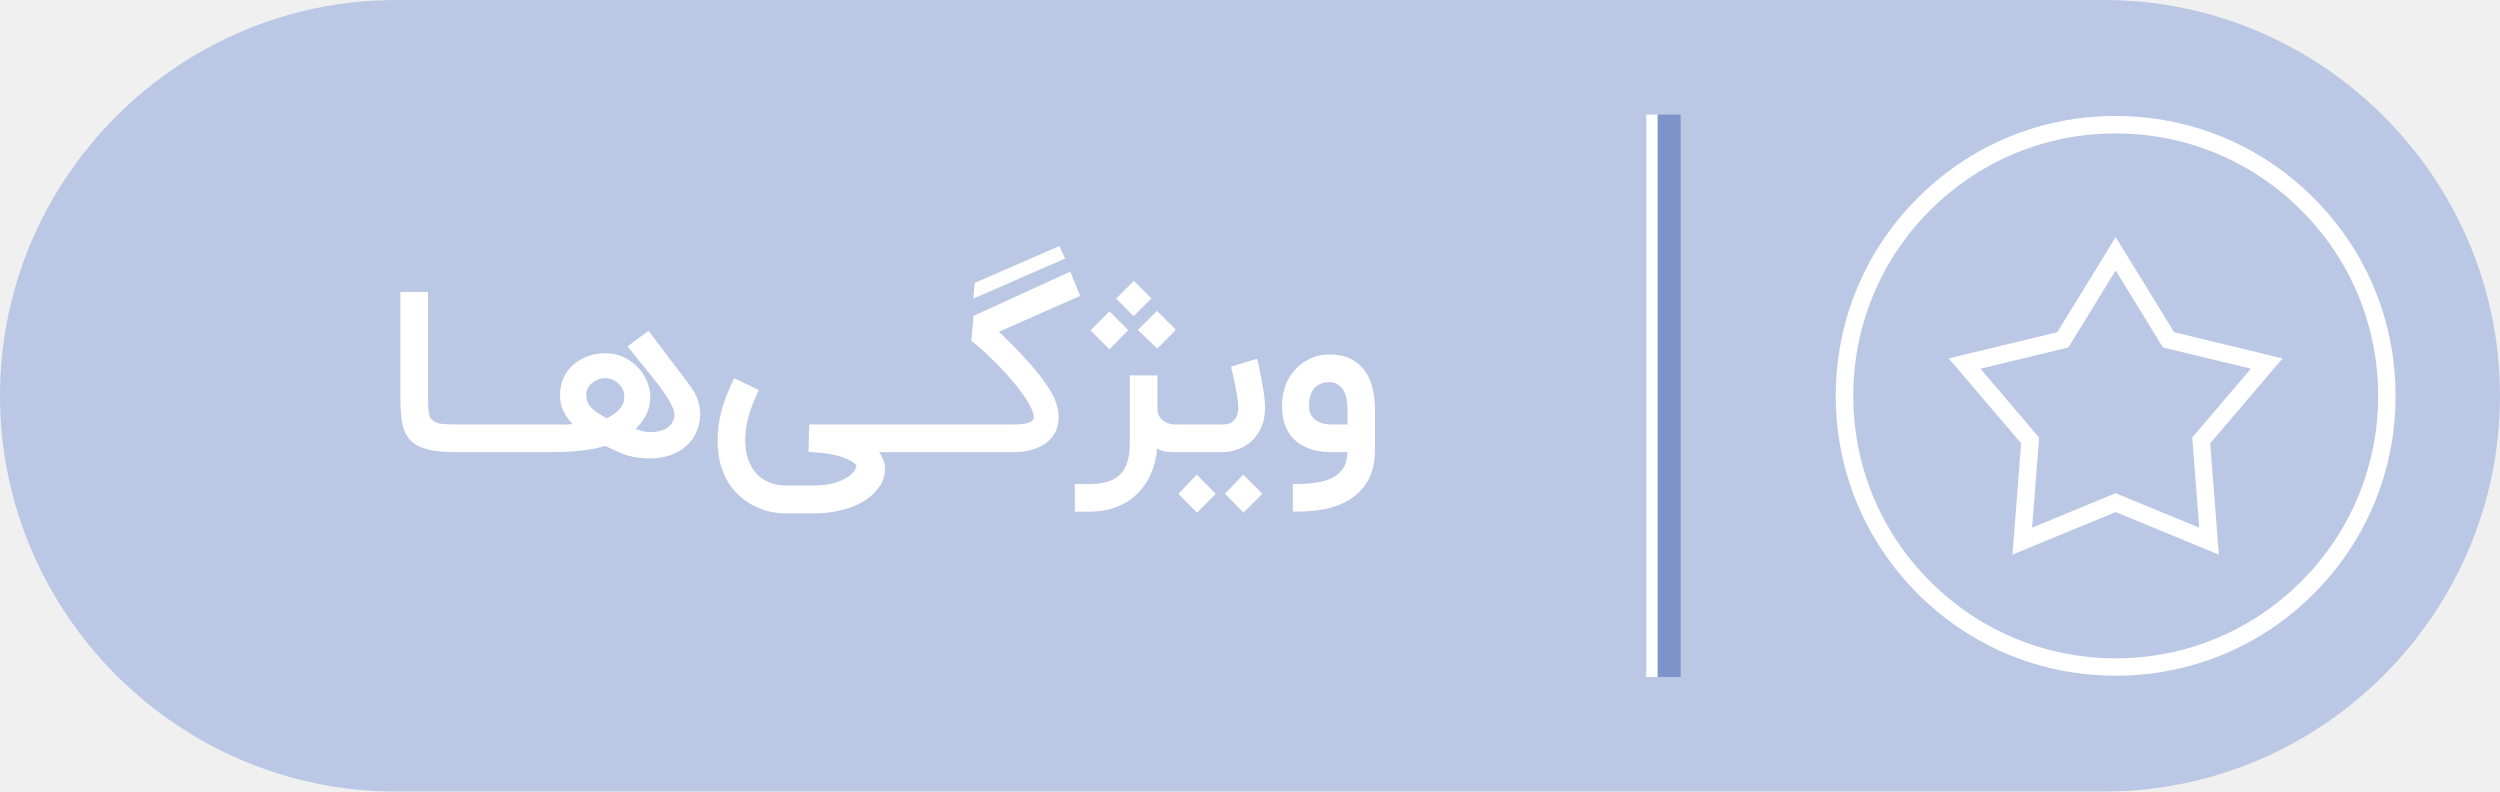
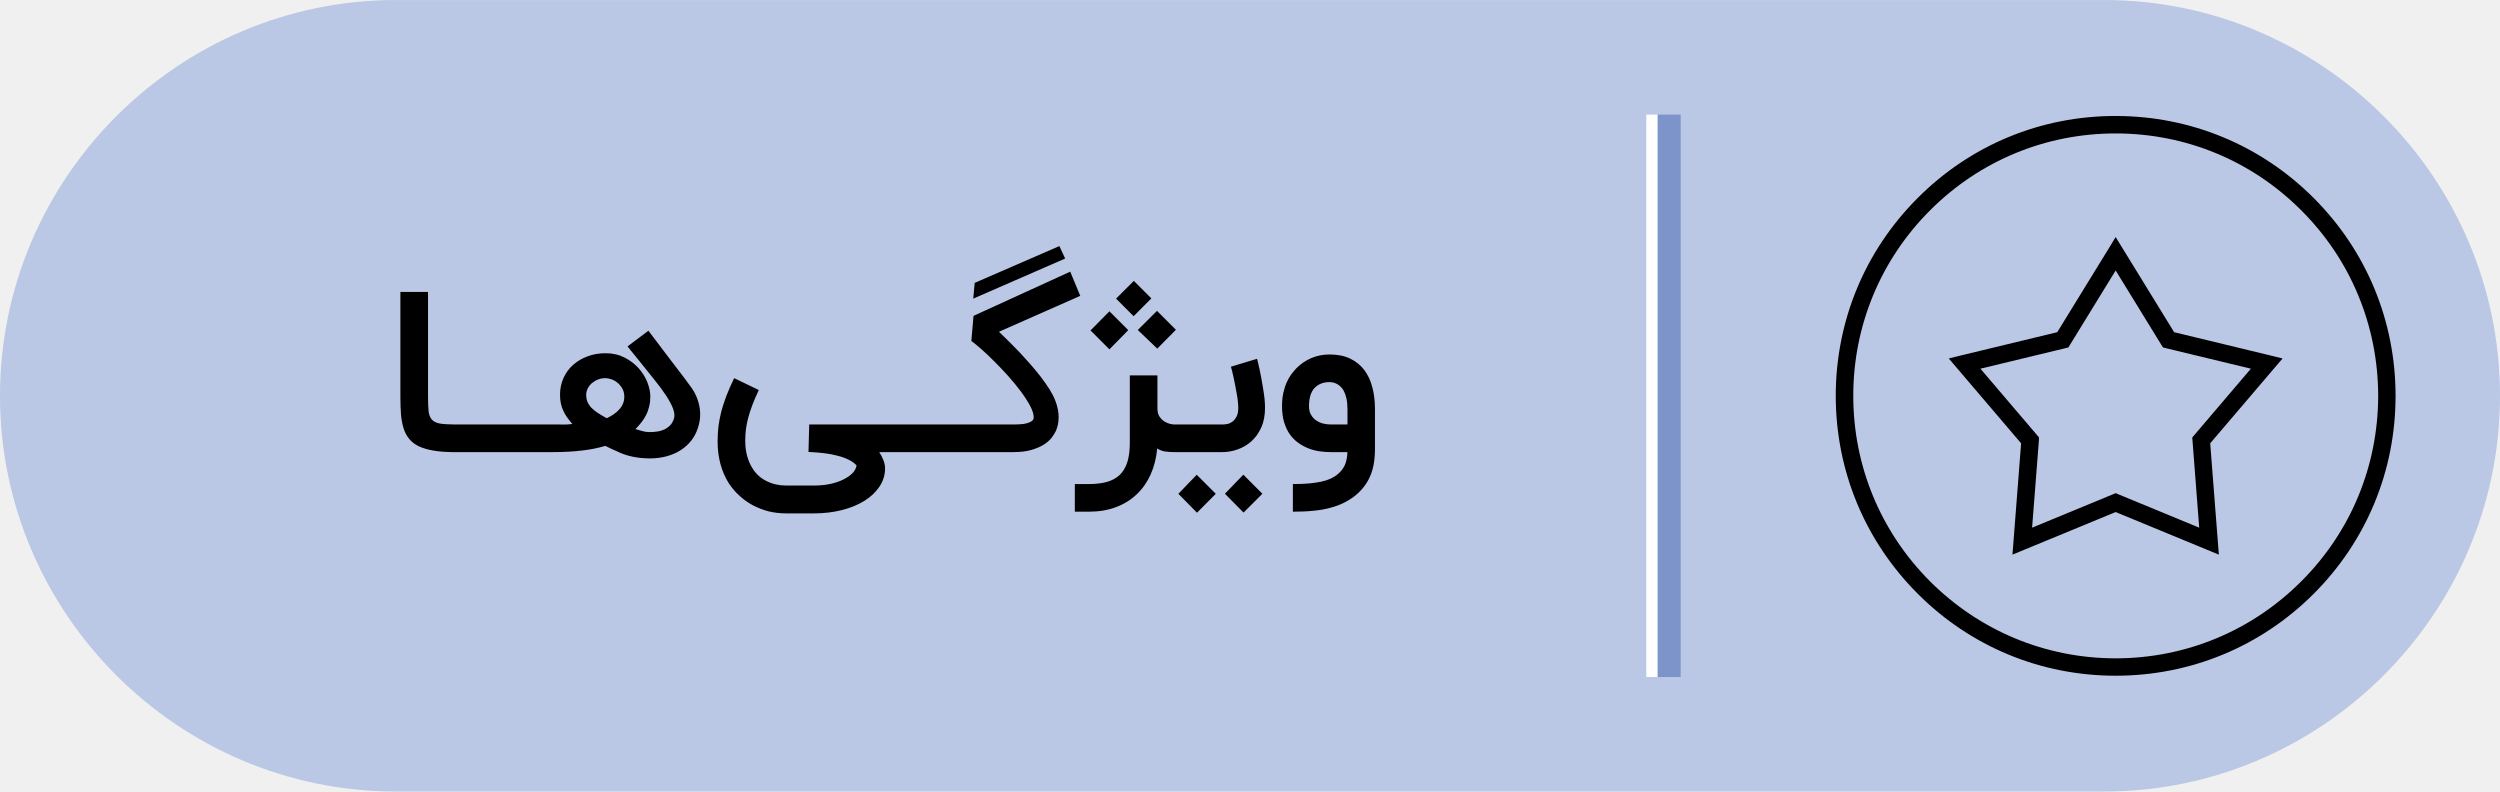
<svg xmlns="http://www.w3.org/2000/svg" xml:space="preserve" width="3.411in" height="1.08in" version="1.1" style="shape-rendering:geometricPrecision; text-rendering:geometricPrecision; image-rendering:optimizeQuality; fill-rule:evenodd; clip-rule:evenodd" viewBox="0 0 34110 10799">
  <defs>
    <style type="text/css">
   
-     .fil3 {fill:#7C94CA}
+     .fil1 {fill:black}
+     .fil4 {fill:#7C94CA}
    .fil0 {fill:#BAC7E5}
-     .fil1 {fill:white}
-     .fil2 {fill:white;fill-rule:nonzero}
+     .fil3 {fill:white}
+     .fil2 {fill:black;fill-rule:nonzero}
   
  </style>
  </defs>
  <g id="Layer_x0020_1">
-     <g id="_1744438305072">
+     <g id="_1743152171024">
      <path class="fil0" d="M5399 0l23312 0c2969,0 5399,2430 5399,5399l0 1c0,2969 -2430,5399 -5399,5399l-23312 0c-2969,0 -5399,-2430 -5399,-5399l0 -1c0,-2969 2430,-5399 5399,-5399z" />
      <path class="fil1" d="M31567 2700c-721,-721 -1680,-1118 -2701,-1118 -1020,-1 -1980,396 -2700,1118 -722,721 -1119,1680 -1119,2700 0,1021 398,1980 1119,2701 721,722 1680,1118 2700,1118 1021,0 1980,-396 2702,-1118 721,-721 1118,-1680 1117,-2701 0,-1020 -396,-1978 -1118,-2700zm-2599 700l696 1132 1291 312 189 46 -126 147 -862 1011 103 1326 15 193 -179 -74 -1229 -507 -1229 507 -179 74 15 -193 103 -1326 -862 -1011 -125 -147 188 -46 1292 -312 696 -1132 101 -166 102 166zm518 1299l-620 -1009 -620 1009 -25 41 -48 12 -1152 278 768 901 32 38 -3 49 -92 1181 1095 -452 45 -19 45 19 1095 452 -91 -1181 -4 -49 32 -38 768 -901 -1151 -278 -48 -12 -26 -41zm-620 4283c-956,-1 -1855,-374 -2532,-1050 -675,-676 -1048,-1575 -1048,-2532 0,-956 373,-1856 1048,-2531 677,-677 1576,-1049 2532,-1049 956,0 1856,372 2532,1049 677,675 1048,1575 1050,2531 -2,958 -373,1856 -1050,2532 -676,676 -1575,1049 -2532,1050z" />
      <path class="fil2" d="M6199 6168c-111,0 -207,-7 -286,-21 -80,-13 -147,-34 -202,-60 -54,-27 -98,-61 -131,-103 -33,-41 -58,-90 -75,-145 -17,-56 -28,-118 -34,-188 -5,-71 -8,-148 -8,-233l0 -1435 377 0 0 1435c0,80 3,145 8,194 6,48 20,86 44,112 24,27 60,45 107,54 49,8 115,13 200,13l0 377zm589 -377c20,0 36,5 46,15 11,11 16,25 16,42l0 259c0,22 -5,38 -16,47 -10,9 -26,14 -46,14l-633 0c-22,0 -38,-5 -47,-14 -9,-9 -14,-25 -14,-47l0 -259c0,-17 5,-31 14,-42 9,-10 25,-15 47,-15l633 0zm628 0c20,0 35,5 46,15 10,11 15,25 15,42l0 259c0,22 -5,38 -15,47 -11,9 -26,14 -46,14l-634 0c-22,0 -38,-5 -47,-14 -9,-9 -14,-25 -14,-47l0 -259c0,-17 5,-31 14,-42 9,-10 25,-15 47,-15l634 0zm1431 -1279c66,86 132,175 200,264 29,38 59,77 90,119 32,42 64,83 97,127 33,42 65,85 97,127 31,43 61,83 90,122 63,83 103,175 122,275 19,99 11,198 -22,296 -20,61 -49,116 -88,167 -39,50 -86,94 -142,130 -55,37 -119,64 -191,85 -72,20 -151,30 -236,30 -73,0 -148,-7 -226,-22 -78,-15 -157,-42 -238,-83 -18,-7 -36,-16 -53,-23 -15,-8 -31,-15 -47,-23 -16,-7 -29,-14 -41,-20 -97,29 -204,51 -322,64 -118,14 -248,21 -390,21l-171 0 0 -377 171 0c29,0 54,0 75,0 22,1 42,1 62,1 20,0 39,0 59,-1 20,-2 42,-4 66,-7 -26,-30 -50,-60 -70,-88 -21,-29 -38,-59 -53,-91 -15,-32 -26,-66 -34,-102 -7,-36 -11,-75 -11,-119 0,-82 16,-158 48,-228 32,-70 75,-130 132,-179 56,-50 121,-88 197,-116 75,-28 156,-42 243,-42 98,0 185,20 261,59 76,39 140,88 192,146 53,60 92,124 119,192 26,69 40,133 40,193 0,48 -5,93 -15,133 -9,40 -22,79 -40,114 -17,36 -38,70 -64,103 -25,32 -53,64 -84,95 31,10 63,19 97,28 33,9 65,13 97,13 31,0 64,-2 98,-7 35,-4 67,-14 98,-27 31,-14 58,-33 82,-57 24,-24 41,-56 54,-95 11,-38 6,-82 -13,-135 -20,-51 -51,-110 -94,-176 -43,-66 -96,-138 -160,-217 -64,-80 -133,-167 -209,-260l-158 -195 285 -214zm-849 872c0,38 6,71 18,100 12,28 30,55 53,79 24,24 53,48 88,71 35,22 75,47 122,72 31,-15 62,-33 91,-52 29,-19 54,-41 76,-65 22,-23 40,-50 52,-79 14,-29 20,-62 20,-97 0,-42 -9,-80 -27,-112 -18,-32 -40,-59 -67,-80 -26,-22 -54,-37 -84,-47 -29,-10 -56,-15 -79,-15 -35,0 -68,5 -99,18 -33,12 -60,29 -85,49 -24,21 -43,45 -57,72 -14,28 -22,56 -22,86zm3998 784c23,33 42,70 57,110 15,39 23,75 23,108 0,94 -26,179 -78,255 -51,76 -121,141 -209,195 -87,53 -190,95 -306,124 -117,29 -241,44 -372,44l-388 0c-83,0 -162,-10 -238,-28 -76,-20 -147,-48 -214,-83 -67,-36 -128,-80 -183,-131 -56,-50 -105,-109 -147,-173 -100,-162 -150,-351 -150,-568 0,-67 4,-133 11,-199 8,-65 21,-133 38,-202 18,-69 41,-142 70,-217 29,-75 64,-156 107,-244l336 162c-35,75 -65,143 -88,205 -23,61 -42,119 -57,175 -14,55 -25,107 -31,158 -6,52 -9,103 -9,154 0,146 33,271 97,373 47,77 110,136 191,176 80,41 169,62 267,62l388 0c76,0 147,-7 215,-21 67,-15 127,-34 178,-60 52,-25 94,-54 127,-87 32,-33 50,-68 56,-107 -30,-31 -67,-57 -112,-79 -45,-22 -96,-40 -153,-54 -57,-15 -119,-27 -185,-34 -66,-8 -135,-13 -206,-16l10 -375 1374 0 0 377 -419 0zm1001 -377c20,0 36,5 46,15 11,11 16,25 16,42l0 259c0,22 -5,38 -16,47 -10,9 -26,14 -46,14l-633 0c-22,0 -38,-5 -47,-14 -9,-9 -14,-25 -14,-47l0 -259c0,-17 5,-31 14,-42 9,-10 25,-15 47,-15l633 0zm-29 377l0 -377 886 0c17,0 39,-2 67,-3 28,-1 56,-5 83,-12 28,-7 51,-16 71,-29 19,-13 29,-30 29,-52 0,-43 -16,-96 -49,-158 -33,-61 -75,-127 -126,-196 -52,-70 -110,-140 -174,-212 -64,-71 -128,-138 -191,-201 -63,-64 -122,-119 -178,-168 -55,-48 -100,-84 -133,-109l30 -342 1319 -603 137 330 -1109 490c39,37 82,79 130,127 48,47 97,98 148,150 50,53 100,109 150,165 50,58 97,115 141,171 44,58 83,114 118,168 34,55 61,106 80,155 17,42 29,83 36,122 8,40 11,75 11,108 0,40 -4,76 -11,106 -8,30 -16,56 -25,78 -12,27 -31,57 -56,92 -26,34 -61,66 -106,95 -45,29 -102,54 -169,74 -69,21 -151,31 -248,31l-861 0zm331 -2309l1155 -502 79 170 -1254 547 20 -215zm2774 2309l-58 0c-42,0 -81,-3 -117,-8 -37,-5 -74,-19 -109,-42 -12,130 -42,248 -89,354 -48,106 -111,197 -191,272 -78,75 -173,134 -283,175 -110,42 -234,62 -372,62l-189 0 0 -377 189 0c97,0 181,-10 252,-30 71,-21 128,-53 174,-97 46,-45 79,-103 102,-174 22,-71 33,-157 33,-260l0 -922 377 0 0 453c0,46 10,84 30,112 20,28 42,50 68,66 26,15 51,26 75,31 24,5 41,8 50,8l58 0 0 377zm-679 -1664l-257 262 -258 -258 258 -261 257 257zm650 -5l-254 257 -266 -254 262 -261 258 258zm-335 -428l-242 243 -239 -240 242 -242 239 239zm1442 824c2,7 7,24 13,50 6,26 14,58 22,96 8,38 17,80 25,127 9,46 17,93 24,140 8,47 14,93 19,137 4,44 6,83 6,117 0,104 -17,194 -51,270 -35,76 -80,139 -135,189 -56,49 -118,86 -187,110 -69,25 -139,37 -208,37l-654 0 0 -377 664 0c12,0 30,-2 53,-6 22,-3 45,-13 67,-28 23,-15 43,-38 60,-69 18,-31 26,-73 26,-126 0,-23 -2,-50 -5,-81 -3,-32 -8,-67 -15,-103 -6,-36 -12,-73 -20,-111 -7,-38 -15,-74 -22,-108 -7,-33 -14,-64 -21,-92 -7,-28 -13,-49 -17,-64l356 -108zm-184 2098l-254 -257 251 -260 260 260 -257 257zm-635 2l-254 -258 250 -260 260 260 -256 258zm1308 -391c82,0 153,-3 217,-8 63,-6 119,-14 168,-24 49,-11 92,-25 129,-41 36,-17 69,-37 96,-60 42,-34 74,-74 96,-120 22,-45 34,-107 39,-183l-233 0c-51,0 -103,-4 -155,-12 -53,-8 -103,-22 -152,-42 -48,-20 -94,-45 -137,-77 -43,-31 -80,-70 -112,-115 -32,-46 -57,-101 -76,-163 -18,-63 -28,-135 -28,-216 0,-69 6,-131 18,-185 13,-54 28,-102 47,-144 18,-41 39,-77 62,-108 24,-30 46,-58 67,-80 61,-62 129,-108 206,-141 77,-33 160,-49 248,-49 111,0 205,19 283,57 79,38 142,90 192,156 50,67 87,146 110,238 24,91 35,190 35,297l0 538c0,151 -22,277 -68,380 -45,102 -114,190 -207,264 -47,37 -97,68 -152,95 -54,27 -115,49 -183,67 -68,19 -143,32 -227,40 -83,9 -177,13 -283,13l0 -377zm500 -1391c-85,0 -153,27 -204,80 -51,54 -76,138 -76,250 0,45 9,83 27,114 17,31 40,57 68,77 28,19 59,34 93,43 35,9 69,14 104,14l233 0 0 -207c0,-57 -5,-106 -14,-147 -9,-41 -21,-75 -36,-103 -14,-27 -31,-48 -50,-65 -18,-16 -36,-28 -54,-36 -18,-8 -35,-14 -51,-16 -16,-3 -29,-4 -40,-4z" />
      <g>
-         <polygon class="fil1" points="22462,1563 22618,1563 22618,9237 22462,9237 " />
-         <polygon class="fil3" points="22931,1563 22618,1563 22618,9237 22931,9237 " />
+         <polygon class="fil3" points="22462,1563 22618,1563 22618,9237 22462,9237 " />
+         <polygon class="fil4" points="22931,1563 22618,1563 22618,9237 22931,9237 " />
      </g>
    </g>
  </g>
</svg>
